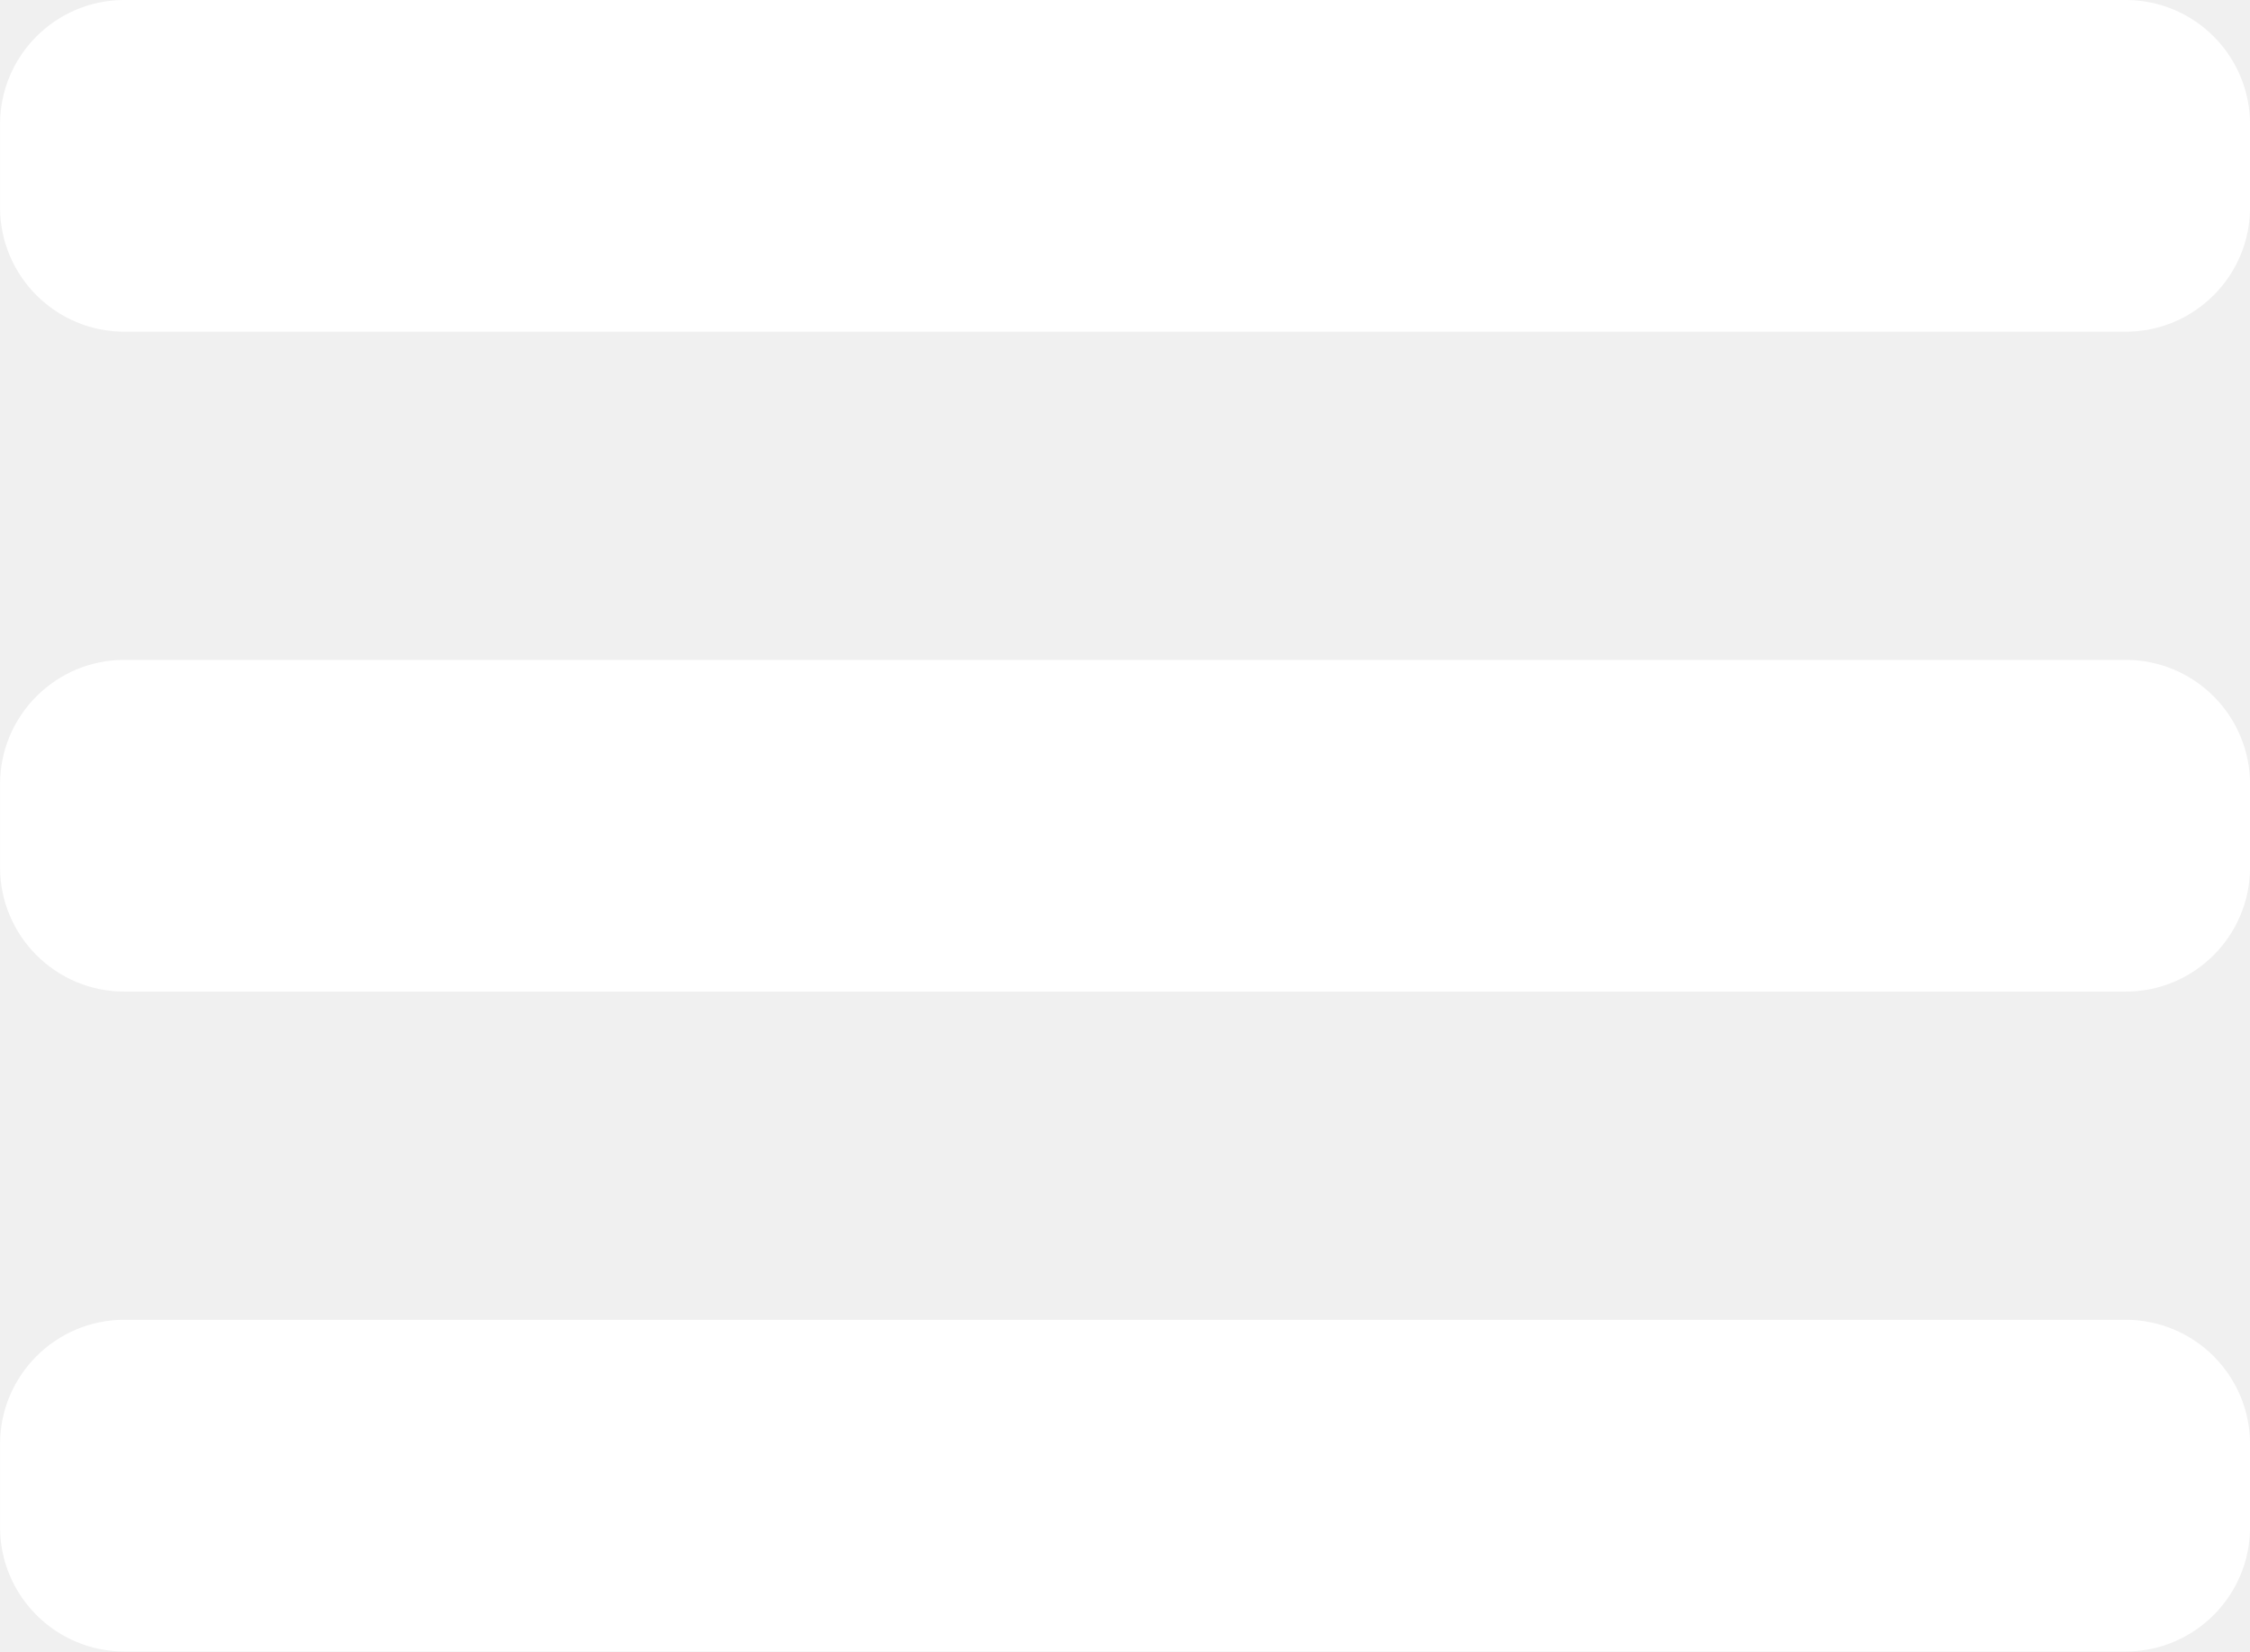
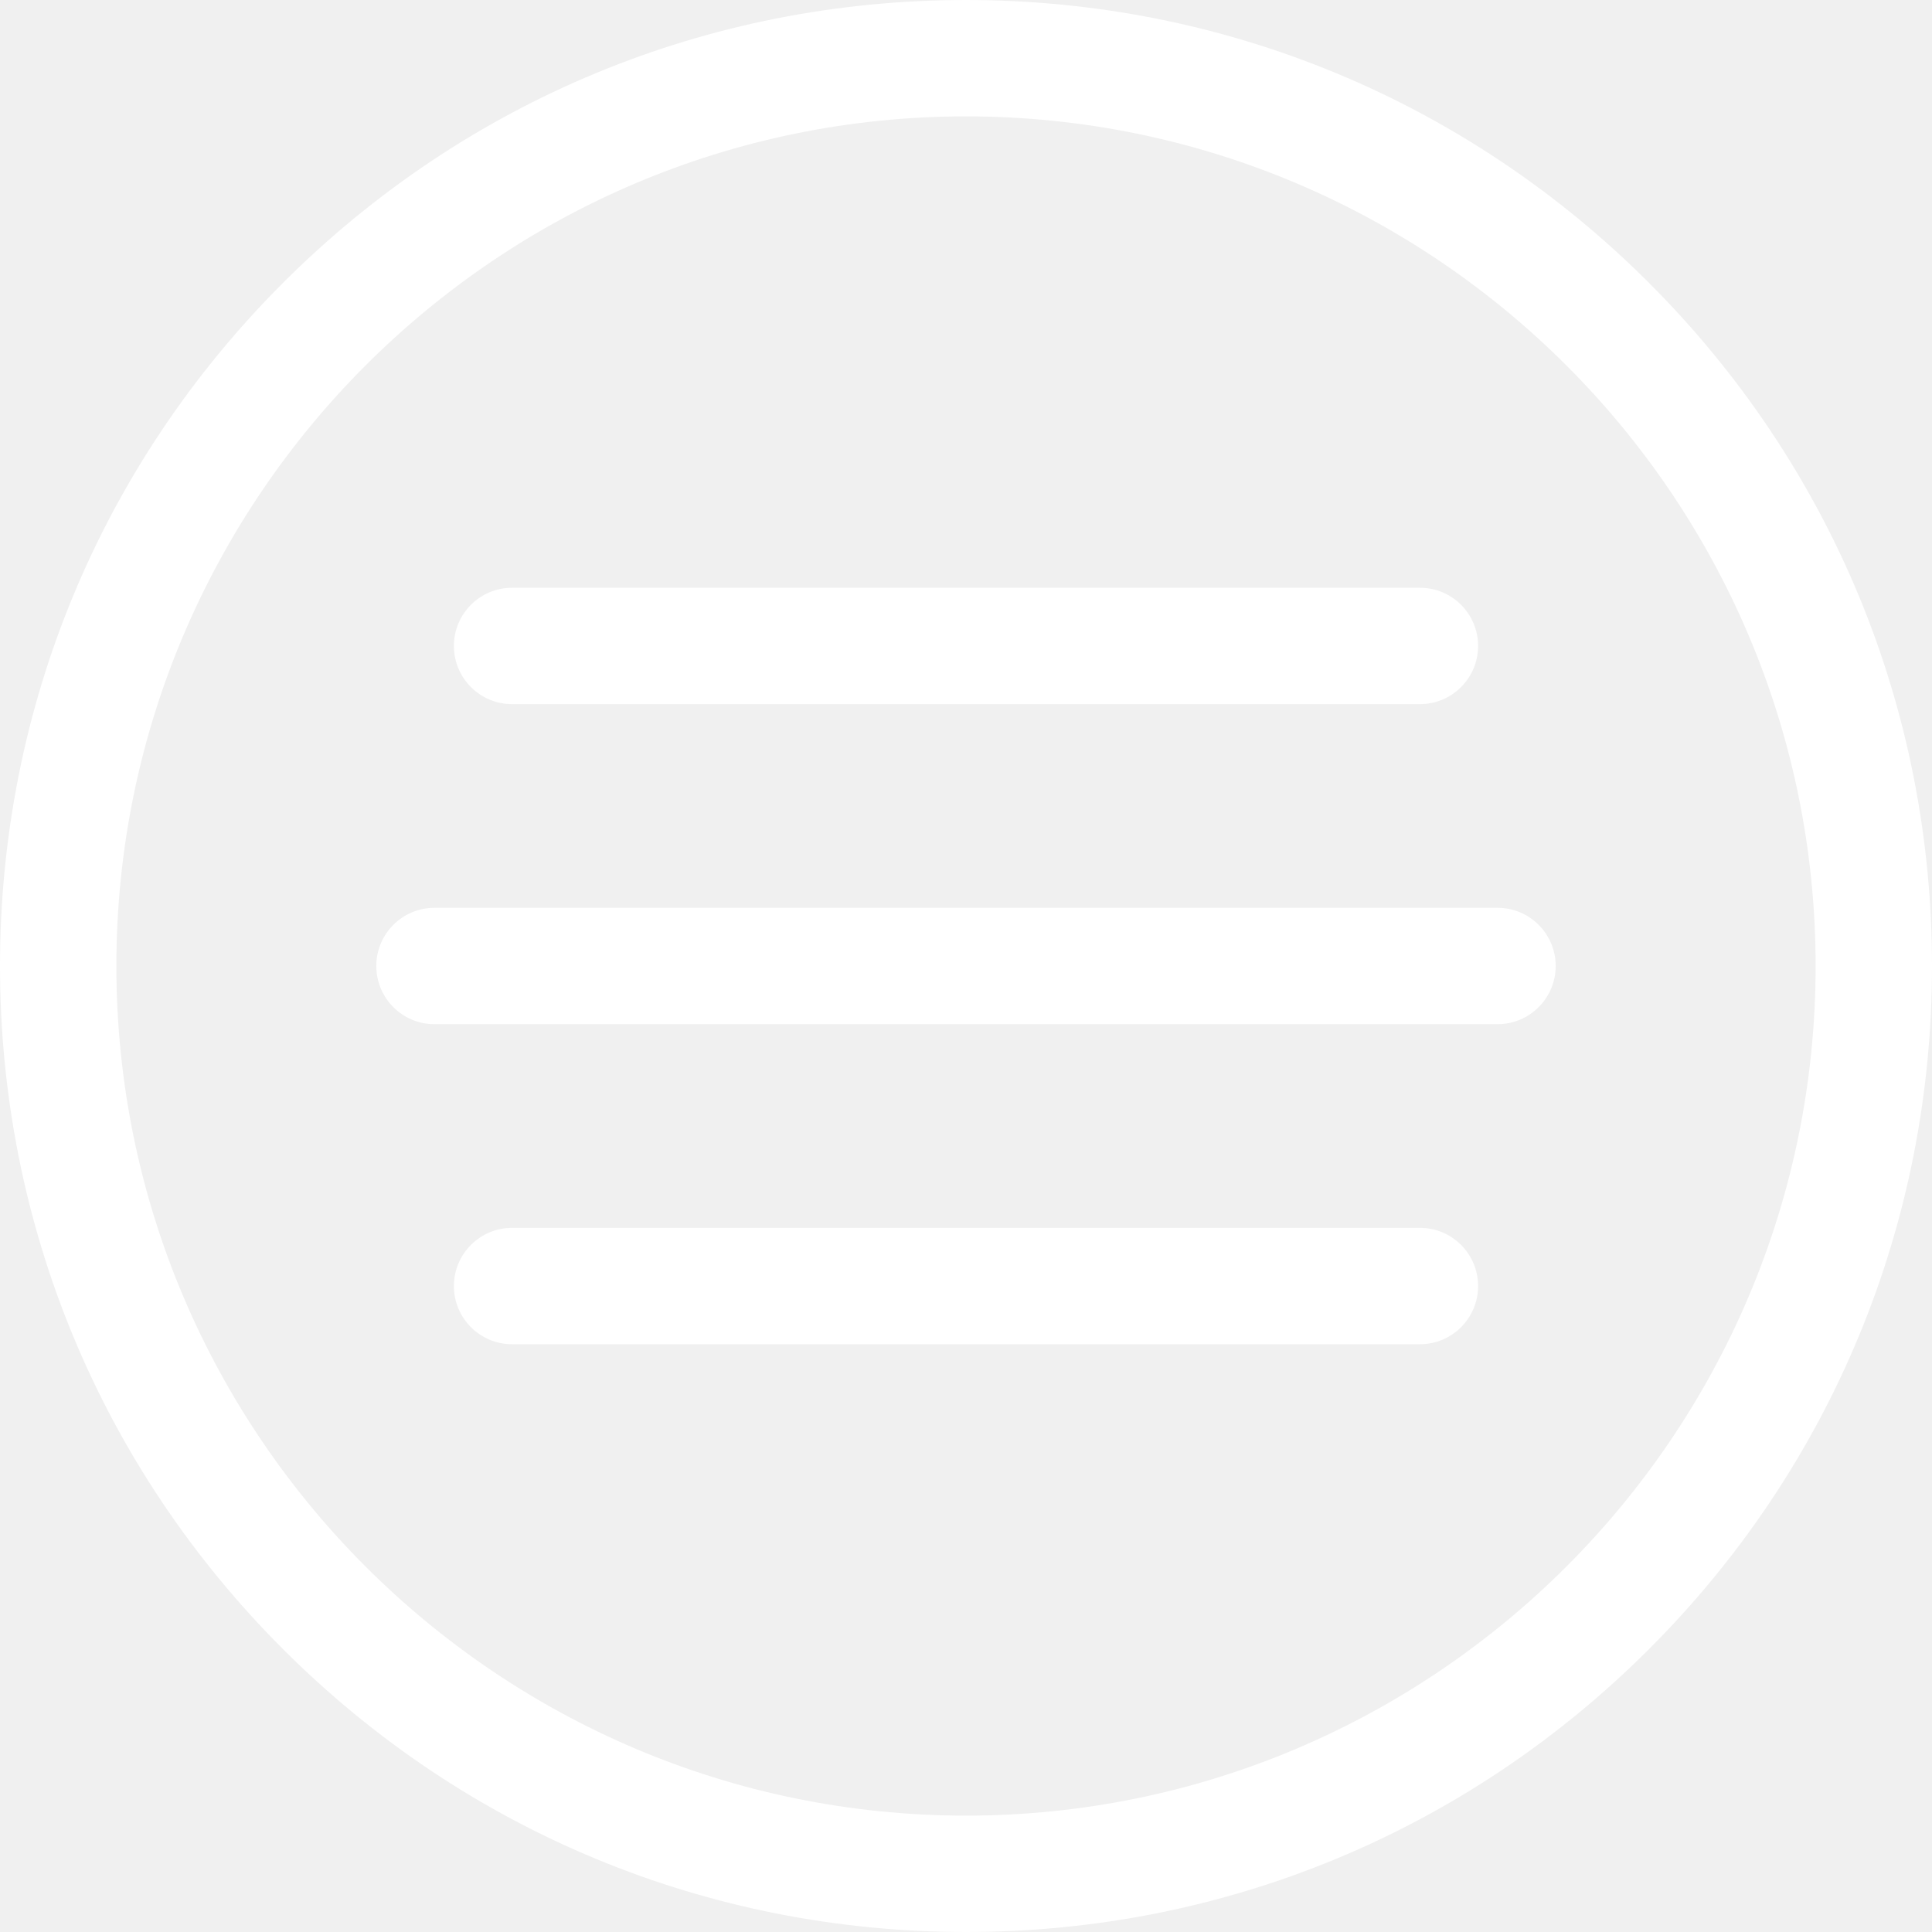
- <svg xmlns="http://www.w3.org/2000/svg" version="1.1" viewBox="0.0 0.0 791.514 581.121" fill="none" stroke="none" stroke-linecap="square" stroke-miterlimit="10">
-   <clipPath id="p.0">
-     <path d="m0 0l791.514 0l0 581.121l-791.514 0l0 -581.121z" clip-rule="nonzero" />
-   </clipPath>
-   <g clip-path="url(#p.0)">
-     <path fill="#000000" fill-opacity="0.0" d="m0 0l791.514 0l0 581.121l-791.514 0z" fill-rule="evenodd" />
-     <path fill="#ffffff" d="m0.013 43.766l0 0c0 -24.174 19.597 -43.772 43.772 -43.772l703.984 0c11.609 0 22.742 4.612 30.951 12.82c8.209 8.209 12.82 19.342 12.82 30.951l0 29.181l0 0c0 24.174 -19.597 43.772 -43.772 43.772l-703.984 0c-24.174 0 -43.772 -19.597 -43.772 -43.772z" fill-rule="evenodd" />
-     <path fill="#ffffff" d="m0.013 275.962l0 0c0 -24.174 19.597 -43.772 43.772 -43.772l703.984 0c11.609 0 22.742 4.612 30.951 12.82c8.209 8.209 12.82 19.342 12.82 30.951l0 29.181l0 0c0 24.174 -19.597 43.772 -43.772 43.772l-703.984 0c-24.174 0 -43.772 -19.597 -43.772 -43.772z" fill-rule="evenodd" />
-     <path fill="#ffffff" d="m0.013 508.159l0 0c0 -24.174 19.597 -43.772 43.772 -43.772l703.984 0c11.609 0 22.742 4.612 30.951 12.82c8.209 8.209 12.82 19.342 12.82 30.951l0 29.181l0 0c0 24.174 -19.597 43.772 -43.772 43.772l-703.984 0c-24.174 0 -43.772 -19.597 -43.772 -43.772z" fill-rule="evenodd" />
+ <svg xmlns="http://www.w3.org/2000/svg" version="1.1" id="Capa_1" x="0px" y="0px" viewBox="0 0 512.001 512.001" style="fill:#ffffff;" xml:space="preserve">
+   <g>
+     <g>
+       <path d="M437.019,74.982C388.667,26.629,324.38,0.001,255.999,0.001S123.333,26.629,74.981,74.982C26.629,123.333,0,187.62,0,256    s26.629,132.668,74.981,181.019C123.333,485.372,187.621,512,256.001,512s132.668-26.629,181.019-74.981    C485.372,388.668,512.001,324.38,512.001,256S485.371,123.333,437.019,74.982z M255.999,481.158    C131.848,481.158,30.843,380.152,30.843,256S131.848,30.843,255.999,30.843S481.156,131.849,481.156,256    S380.152,481.158,255.999,481.158z" />
+     </g>
  </g>
+   <g>
+     <g>
+       <path d="M396.853,240.579H115.147c-8.517,0-15.421,6.905-15.421,15.421c0,8.517,6.905,15.421,15.421,15.421h281.706    c8.517,0,15.421-6.905,15.421-15.421C412.274,247.483,405.37,240.579,396.853,240.579z" />
+     </g>
+   </g>
+   <g>
+     <g>
+       <path d="M376.291,155.76H135.709c-8.517,0-15.421,6.905-15.421,15.421c0,8.517,6.905,15.422,15.421,15.422h240.582    c8.517,0,15.422-6.905,15.422-15.422C391.713,162.665,384.808,155.76,376.291,155.76z" />
+     </g>
+   </g>
+   <g>
+     <g>
+       <path d="M376.291,325.397H135.709c-8.517,0-15.421,6.905-15.421,15.421c0,8.517,6.905,15.421,15.421,15.421h240.582    c8.517,0,15.422-6.905,15.422-15.421C391.713,332.301,384.808,325.397,376.291,325.397z" />
+     </g>
+   </g>
+   <g>
+ </g>
+   <g>
+ </g>
+   <g>
+ </g>
+   <g>
+ </g>
+   <g>
+ </g>
+   <g>
+ </g>
+   <g>
+ </g>
+   <g>
+ </g>
+   <g>
+ </g>
+   <g>
+ </g>
+   <g>
+ </g>
+   <g>
+ </g>
+   <g>
+ </g>
+   <g>
+ </g>
+   <g>
+ </g>
</svg>
